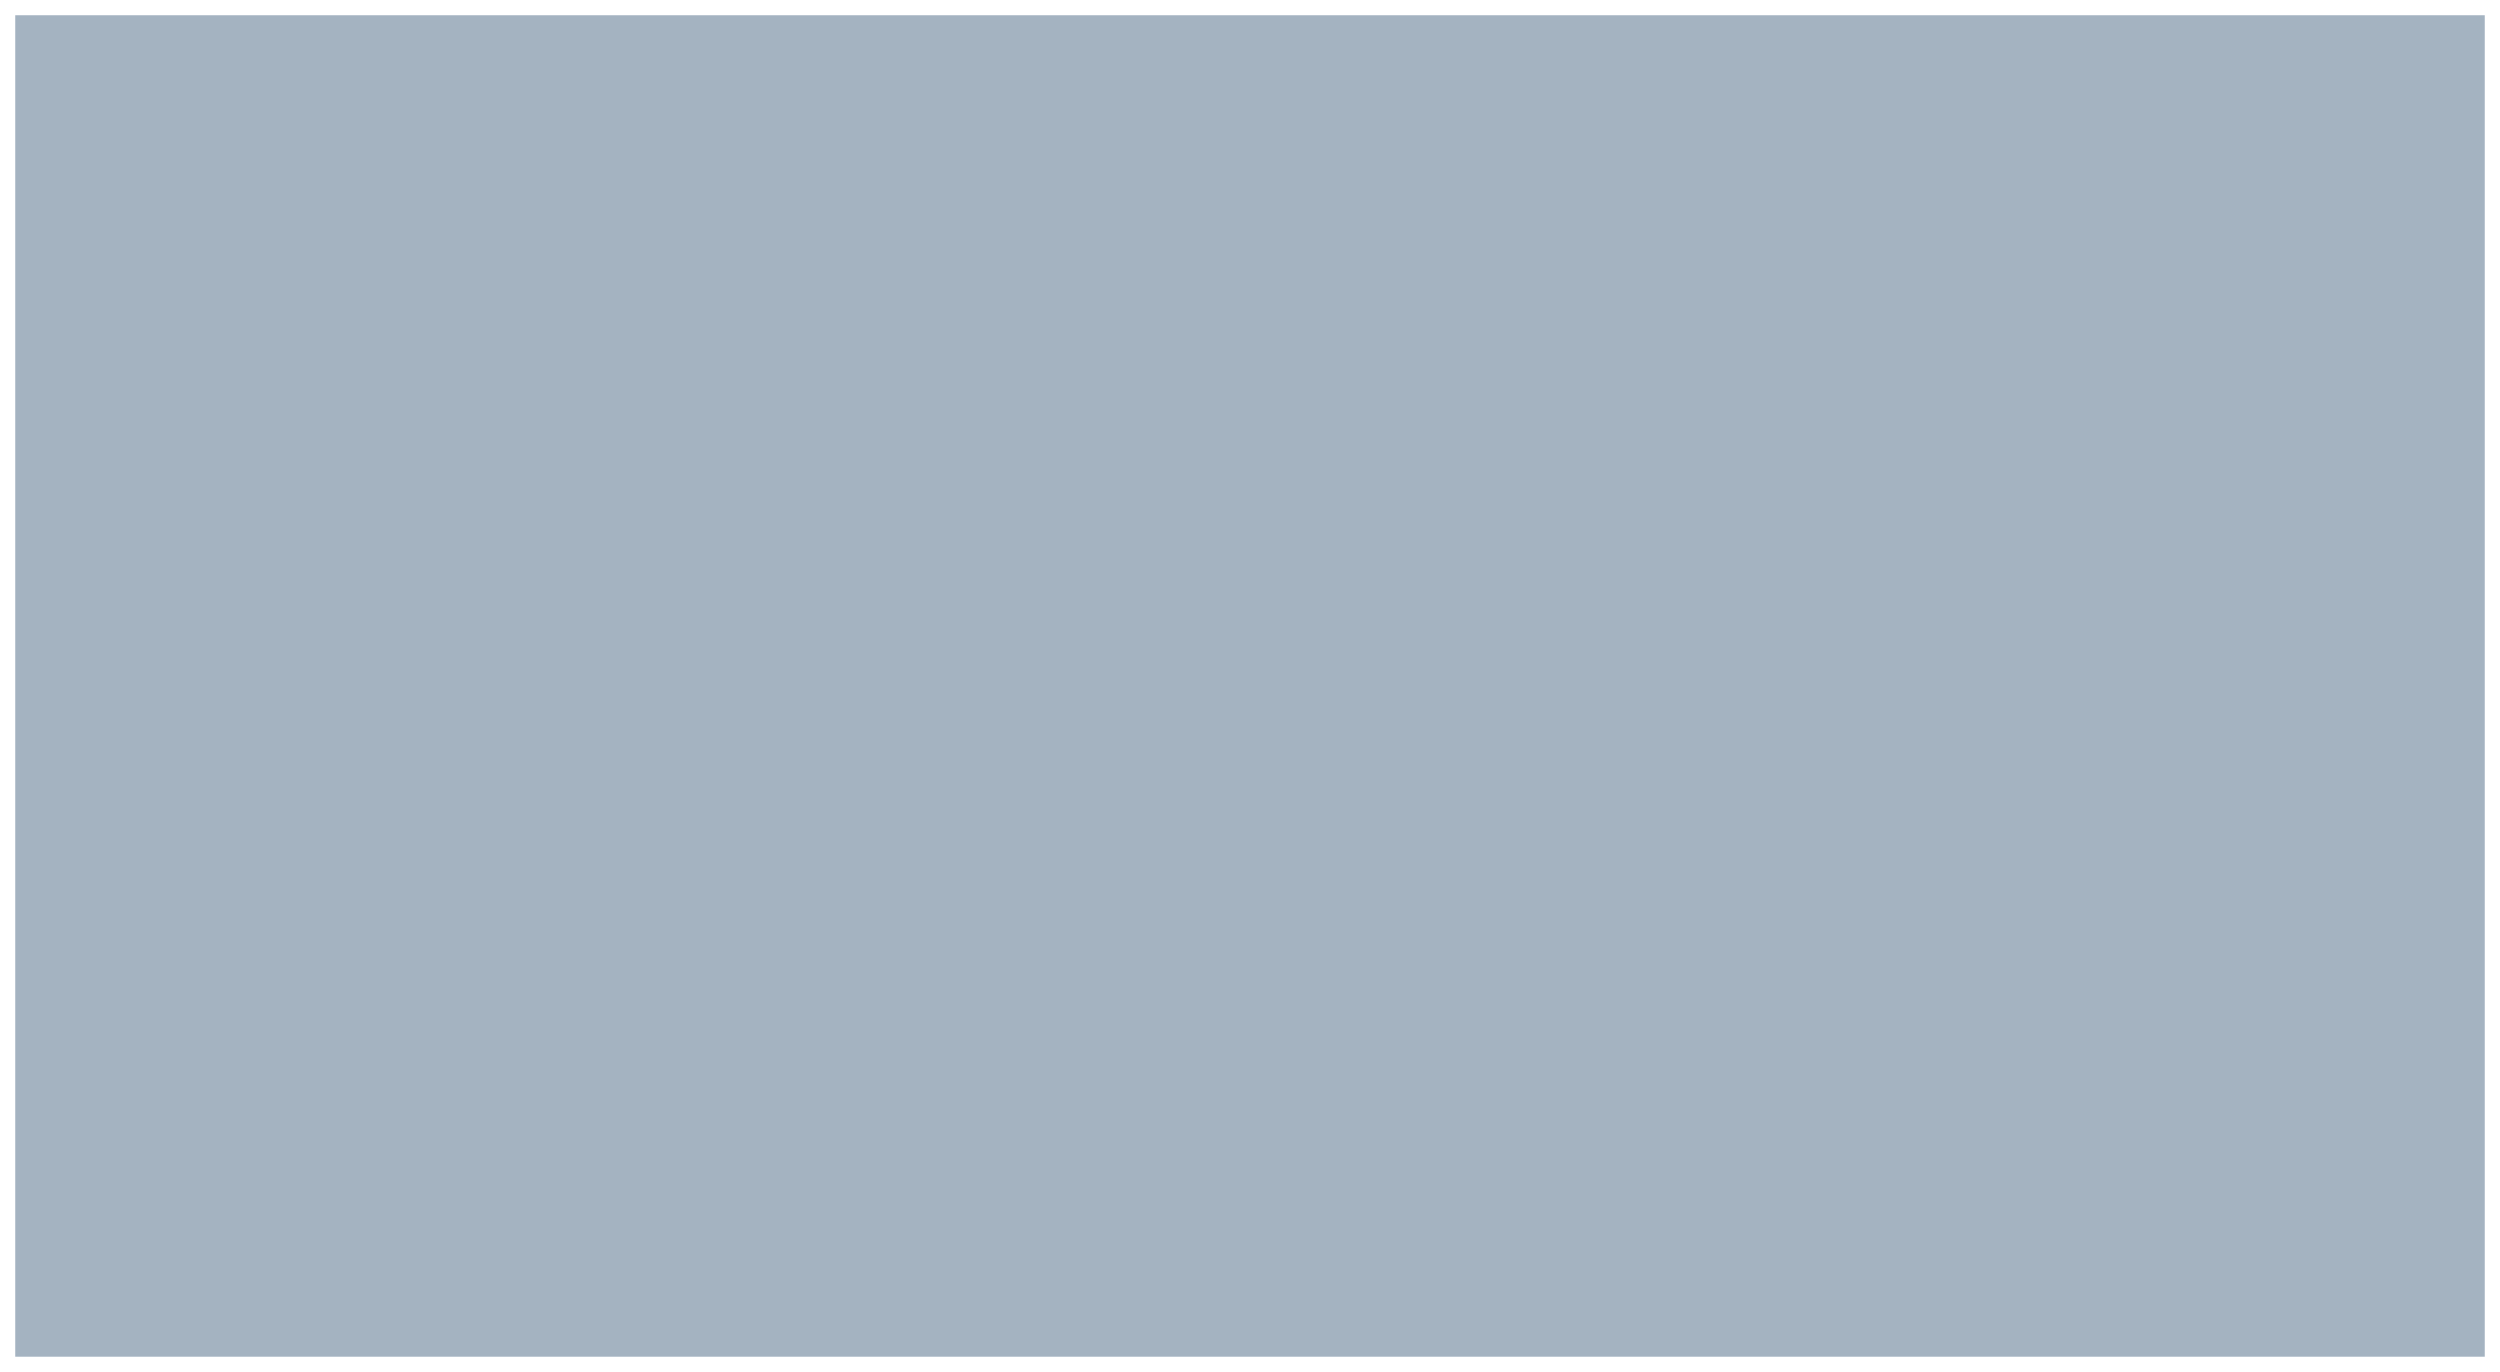
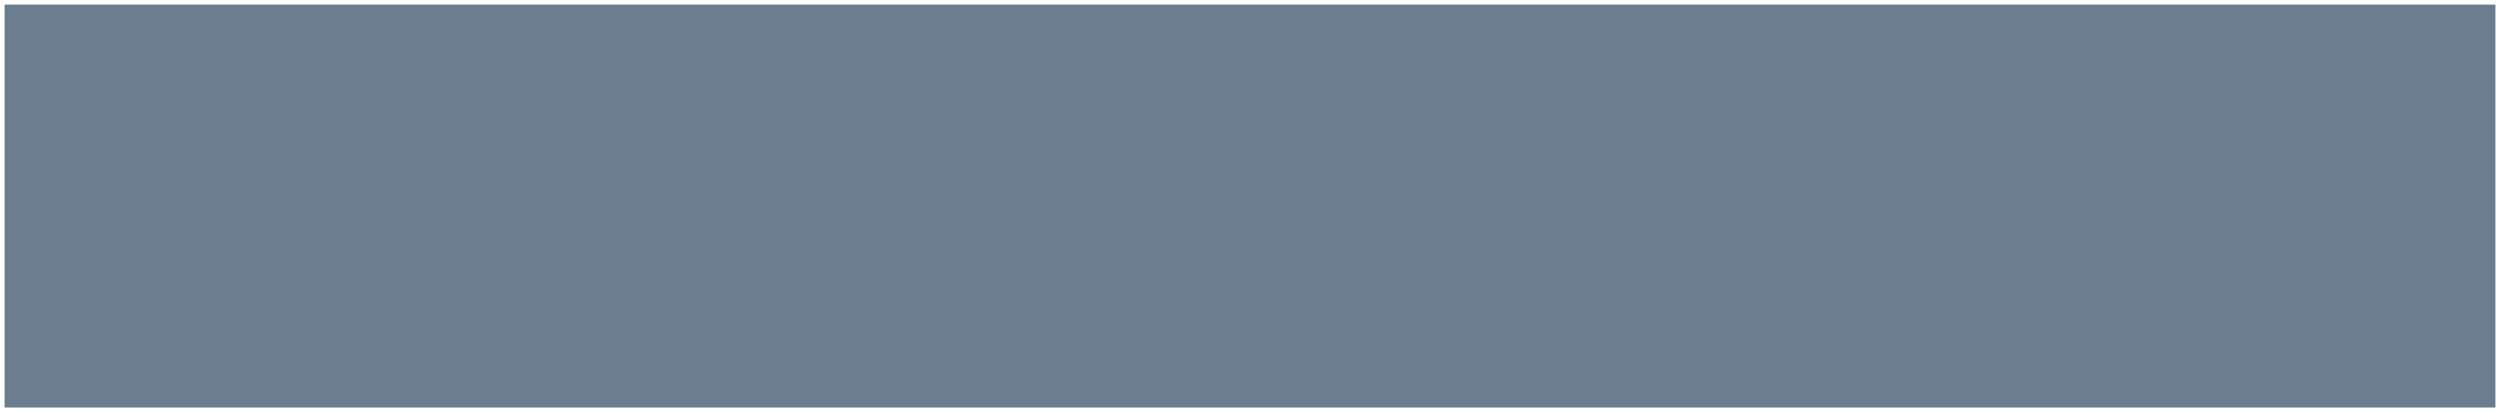
- <svg xmlns="http://www.w3.org/2000/svg" version="1.1" width="164px" height="90px">
+ <svg xmlns="http://www.w3.org/2000/svg" version="1.1" width="546px" height="90px">
  <g transform="translate(-40 -1058 )">
-     <path d="M 41 1059  L 203 1059  L 203 1147  L 41 1147  L 41 1059  Z " fill-rule="nonzero" fill="#a4b3c1" stroke="none" />
+     <path d="M 41 1059  L 585 1059  L 585 1147  L 41 1147  L 41 1059  Z " fill-rule="nonzero" fill="#6a7d8f" stroke="none" />
  </g>
</svg>
